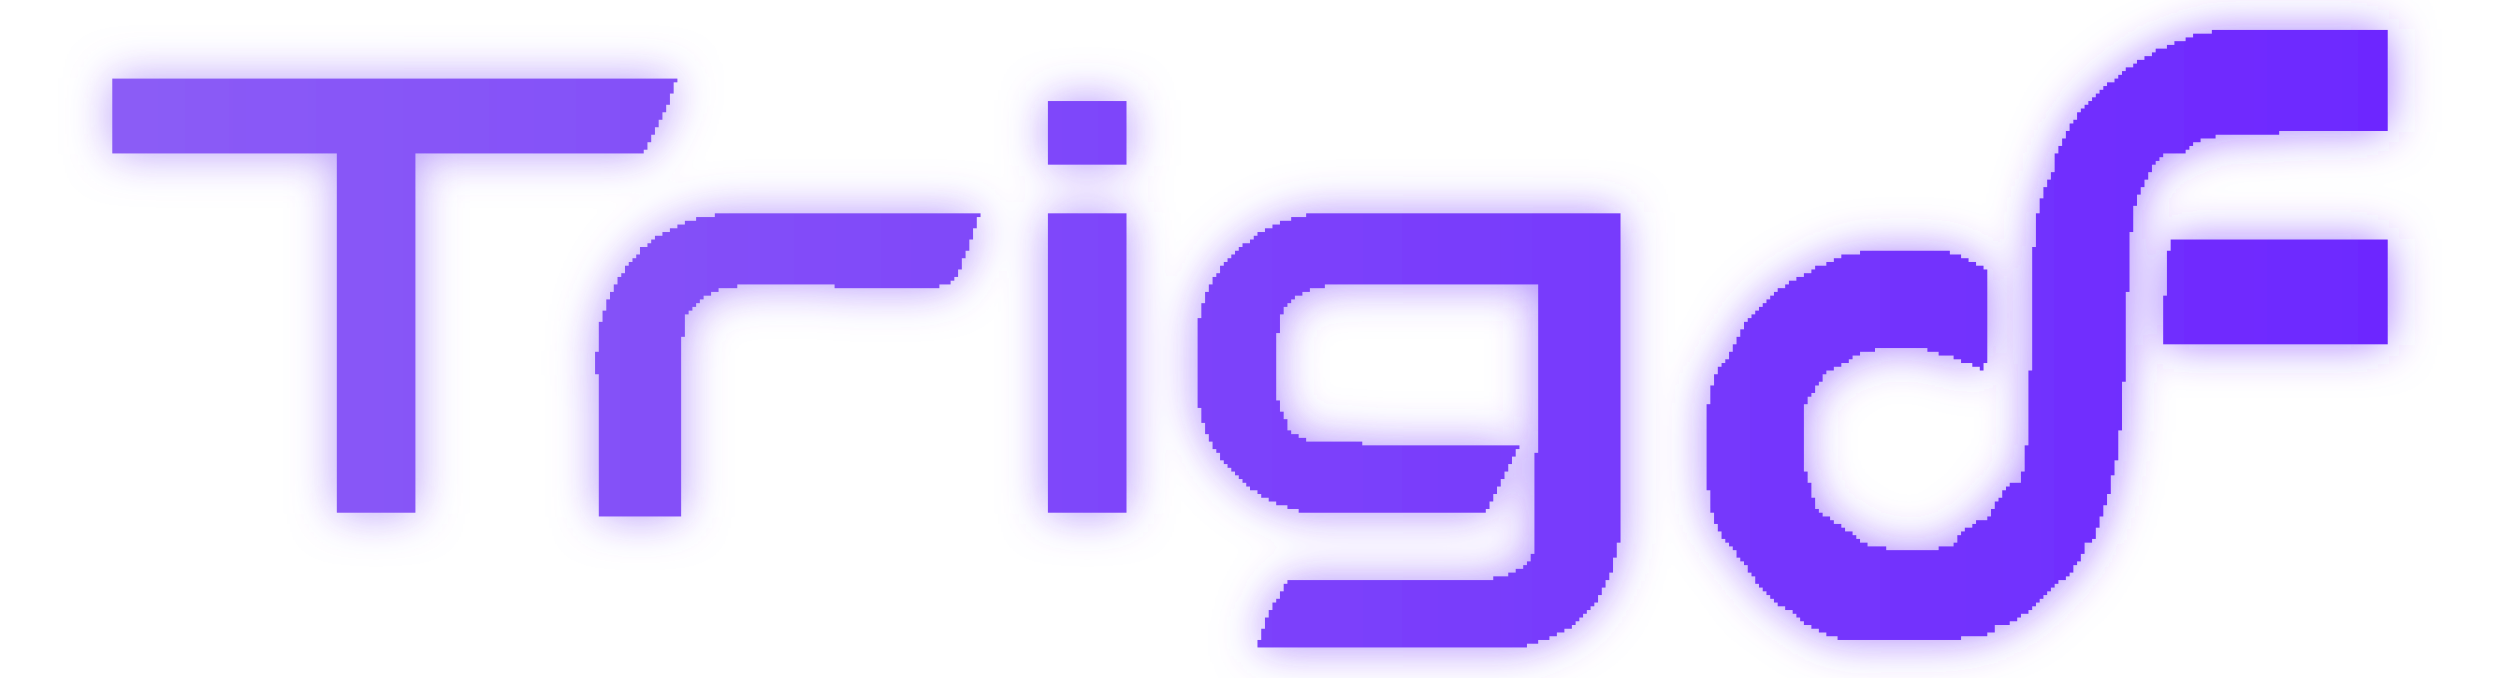
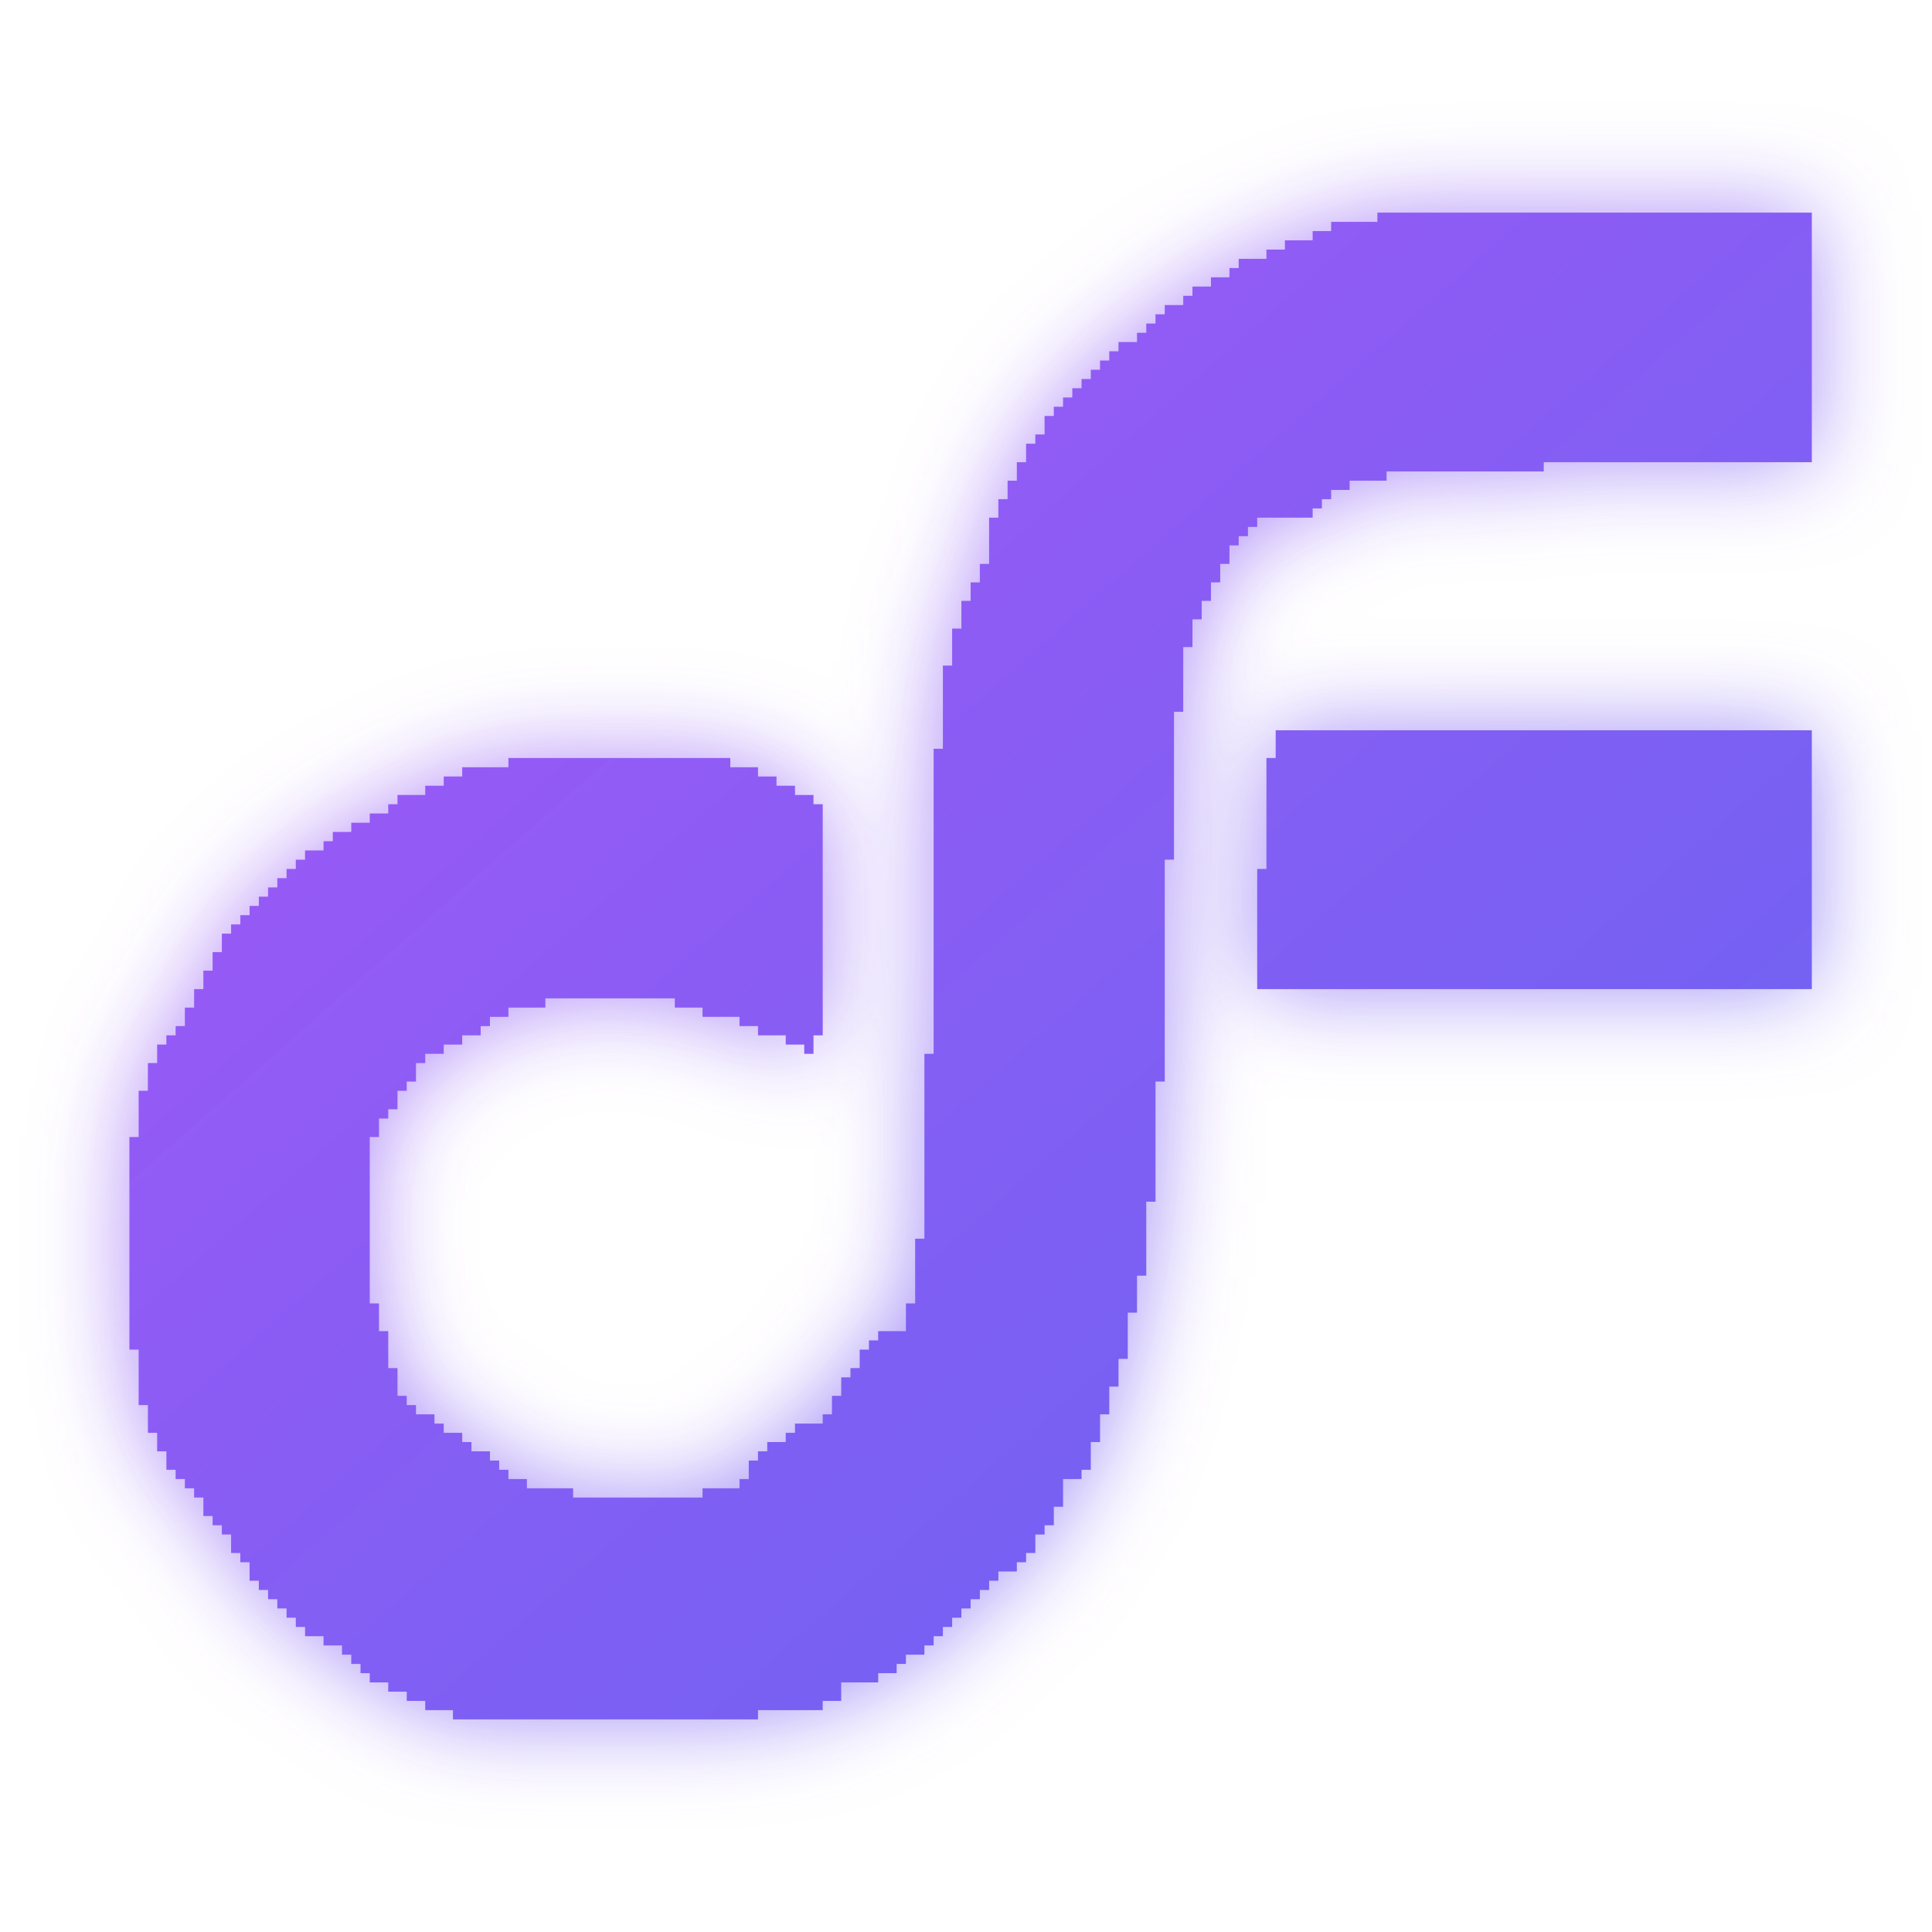
- <svg xmlns="http://www.w3.org/2000/svg" viewBox="45 33 668 181">
+ <svg xmlns="http://www.w3.org/2000/svg" viewBox="487 18 209 209" width="32" height="32">
  <defs>
-     <linearGradient id="logoGrad" x1="0%" y1="0%" x2="100%" y2="0%">
-       <stop offset="0%" stop-color="#8B5CF6" />
-       <stop offset="100%" stop-color="#6D28FF" />
+     <linearGradient id="iconGrad" x1="0%" y1="0%" x2="100%" y2="100%">
+       <stop offset="0%" stop-color="#a855f7" />
+       <stop offset="100%" stop-color="#6366f1" />
    </linearGradient>
-     <filter id="highlightGlow" x="-20%" y="-20%" width="140%" height="140%">
-       <feGaussianBlur stdDeviation="6" result="blur" />
+     <filter id="highlightGlow" x="-30%" y="-30%" width="160%" height="160%">
+       <feGaussianBlur stdDeviation="5" result="blur" />
      <feComponentTransfer in="blur" result="glow1">
-         <feFuncA type="linear" slope="0.6" />
+         <feFuncA type="linear" slope="0.7" />
      </feComponentTransfer>
      <feMerge>
        <feMergeNode in="glow1" />
        <feMergeNode in="SourceGraphic" />
      </feMerge>
    </filter>
  </defs>
-   <path fill-rule="evenodd" d="M 478 90 L 478 178 L 477 178 L 477 182 L 476 182 L 476 186 L 475 186 L 475 188 L 474 188 L 474 190 L 473 190 L 473 192 L 472 192 L 472 194 L 471 194 L 471 195 L 470 195 L 470 196 L 469 196 L 469 197 L 468 197 L 468 198 L 467 198 L 467 199 L 466 199 L 466 200 L 465 200 L 465 201 L 463 201 L 463 202 L 461 202 L 461 203 L 459 203 L 459 204 L 456 204 L 456 205 L 453 205 L 453 206 L 381 206 L 381 204 L 382 204 L 382 201 L 383 201 L 383 198 L 384 198 L 384 196 L 385 196 L 385 194 L 386 194 L 386 193 L 387 193 L 387 191 L 388 191 L 388 189 L 389 189 L 389 188 L 444 188 L 444 187 L 448 187 L 448 186 L 450 186 L 450 185 L 452 185 L 452 184 L 453 184 L 453 183 L 454 183 L 454 181 L 455 181 L 455 154 L 456 154 L 456 109 L 399 109 L 399 110 L 395 110 L 395 111 L 393 111 L 393 112 L 391 112 L 391 113 L 390 113 L 390 114 L 389 114 L 389 115 L 388 115 L 388 117 L 387 117 L 387 122 L 386 122 L 386 140 L 387 140 L 387 143 L 388 143 L 388 145 L 389 145 L 389 148 L 390 148 L 390 149 L 392 149 L 392 150 L 394 150 L 394 151 L 409 151 L 409 152 L 451 152 L 451 153 L 450 153 L 450 155 L 449 155 L 449 157 L 448 157 L 448 159 L 447 159 L 447 161 L 446 161 L 446 163 L 445 163 L 445 165 L 444 165 L 444 167 L 443 167 L 443 169 L 442 169 L 442 170 L 392 170 L 392 169 L 389 169 L 389 168 L 386 168 L 386 167 L 384 167 L 384 166 L 382 166 L 382 165 L 381 165 L 381 164 L 379 164 L 379 163 L 378 163 L 378 162 L 377 162 L 377 161 L 376 161 L 376 160 L 375 160 L 375 159 L 374 159 L 374 158 L 373 158 L 373 157 L 372 157 L 372 156 L 371 156 L 371 154 L 370 154 L 370 153 L 369 153 L 369 151 L 368 151 L 368 149 L 367 149 L 367 146 L 366 146 L 366 142 L 365 142 L 365 118 L 366 118 L 366 114 L 367 114 L 367 111 L 368 111 L 368 109 L 369 109 L 369 107 L 370 107 L 370 106 L 371 106 L 371 104 L 372 104 L 372 103 L 373 103 L 373 102 L 374 102 L 374 101 L 375 101 L 375 100 L 376 100 L 376 99 L 377 99 L 377 98 L 379 98 L 379 97 L 380 97 L 380 96 L 381 96 L 381 95 L 383 95 L 383 94 L 385 94 L 385 93 L 387 93 L 387 92 L 390 92 L 390 91 L 394 91 L 394 90 Z M 216 99 L 216 101 L 215 101 L 215 102 L 214 102 L 214 103 L 213 103 L 213 104 L 212 104 L 212 106 L 211 106 L 211 107 L 210 107 L 210 109 L 209 109 L 209 111 L 208 111 L 208 113 L 207 113 L 207 116 L 206 116 L 206 119 L 205 119 L 205 127 L 204 127 L 204 133 L 205 133 L 205 171 L 227 171 L 227 123 L 228 123 L 228 117 L 229 117 L 229 116 L 230 116 L 230 115 L 231 115 L 231 114 L 232 114 L 232 113 L 233 113 L 233 112 L 235 112 L 235 111 L 237 111 L 237 110 L 242 110 L 242 109 L 268 109 L 268 110 L 296 110 L 296 109 L 299 109 L 299 108 L 300 108 L 300 107 L 301 107 L 301 105 L 302 105 L 302 102 L 303 102 L 303 100 L 304 100 L 304 97 L 305 97 L 305 94 L 306 94 L 306 91 L 307 91 L 307 90 L 236 90 L 236 91 L 231 91 L 231 92 L 228 92 L 228 93 L 226 93 L 226 94 L 224 94 L 224 95 L 222 95 L 222 96 L 220 96 L 220 97 L 219 97 L 219 98 L 218 98 L 218 99 Z M 532 133 L 533 133 L 533 132 L 535 132 L 535 131 L 537 131 L 537 130 L 539 130 L 539 129 L 540 129 L 540 128 L 542 128 L 542 127 L 546 127 L 546 126 L 560 126 L 560 127 L 563 127 L 563 128 L 567 128 L 567 129 L 569 129 L 569 130 L 572 130 L 572 131 L 574 131 L 574 132 L 575 132 L 575 130 L 576 130 L 576 105 L 575 105 L 575 104 L 573 104 L 573 103 L 571 103 L 571 102 L 569 102 L 569 101 L 566 101 L 566 100 L 542 100 L 542 101 L 537 101 L 537 102 L 535 102 L 535 103 L 533 103 L 533 104 L 530 104 L 530 105 L 529 105 L 529 106 L 527 106 L 527 107 L 525 107 L 525 108 L 523 108 L 523 109 L 522 109 L 522 110 L 520 110 L 520 111 L 519 111 L 519 112 L 518 112 L 518 113 L 517 113 L 517 114 L 516 114 L 516 115 L 515 115 L 515 116 L 514 116 L 514 117 L 513 117 L 513 118 L 512 118 L 512 119 L 511 119 L 511 121 L 510 121 L 510 123 L 509 123 L 509 125 L 508 125 L 508 127 L 507 127 L 507 129 L 506 129 L 506 130 L 505 130 L 505 131 L 504 131 L 504 133 L 503 133 L 503 136 L 502 136 L 502 141 L 501 141 L 501 164 L 502 164 L 502 170 L 503 170 L 503 173 L 504 173 L 504 175 L 505 175 L 505 177 L 506 177 L 506 178 L 507 178 L 507 179 L 508 179 L 508 180 L 509 180 L 509 182 L 510 182 L 510 183 L 511 183 L 511 184 L 512 184 L 512 186 L 513 186 L 513 187 L 514 187 L 514 189 L 515 189 L 515 190 L 516 190 L 516 191 L 517 191 L 517 192 L 518 192 L 518 193 L 519 193 L 519 194 L 520 194 L 520 195 L 522 195 L 522 196 L 524 196 L 524 197 L 525 197 L 525 198 L 526 198 L 526 199 L 527 199 L 527 200 L 529 200 L 529 201 L 531 201 L 531 202 L 533 202 L 533 203 L 536 203 L 536 204 L 569 204 L 569 203 L 576 203 L 576 202 L 578 202 L 578 200 L 582 200 L 582 199 L 584 199 L 584 198 L 585 198 L 585 197 L 587 197 L 587 196 L 588 196 L 588 195 L 589 195 L 589 194 L 590 194 L 590 193 L 591 193 L 591 192 L 592 192 L 592 191 L 593 191 L 593 190 L 594 190 L 594 189 L 595 189 L 595 188 L 597 188 L 597 187 L 598 187 L 598 186 L 599 186 L 599 184 L 600 184 L 600 183 L 601 183 L 601 181 L 602 181 L 602 178 L 604 178 L 604 177 L 605 177 L 605 174 L 606 174 L 606 171 L 607 171 L 607 168 L 608 168 L 608 165 L 609 165 L 609 160 L 610 160 L 610 156 L 611 156 L 611 148 L 612 148 L 612 135 L 613 135 L 613 111 L 614 111 L 614 95 L 615 95 L 615 88 L 616 88 L 616 85 L 617 85 L 617 83 L 618 83 L 618 81 L 619 81 L 619 79 L 620 79 L 620 77 L 621 77 L 621 76 L 622 76 L 622 75 L 623 75 L 623 74 L 629 74 L 629 73 L 630 73 L 630 72 L 631 72 L 631 71 L 633 71 L 633 70 L 637 70 L 637 69 L 654 69 L 654 68 L 683 68 L 683 41 L 636 41 L 636 42 L 631 42 L 631 43 L 629 43 L 629 44 L 626 44 L 626 45 L 624 45 L 624 46 L 621 46 L 621 47 L 620 47 L 620 48 L 618 48 L 618 49 L 616 49 L 616 50 L 615 50 L 615 51 L 613 51 L 613 52 L 612 52 L 612 53 L 611 53 L 611 54 L 610 54 L 610 55 L 608 55 L 608 56 L 607 56 L 607 57 L 606 57 L 606 58 L 605 58 L 605 59 L 604 59 L 604 60 L 603 60 L 603 61 L 602 61 L 602 62 L 601 62 L 601 63 L 600 63 L 600 65 L 599 65 L 599 66 L 598 66 L 598 68 L 597 68 L 597 70 L 596 70 L 596 72 L 595 72 L 595 74 L 594 74 L 594 79 L 593 79 L 593 81 L 592 81 L 592 83 L 591 83 L 591 86 L 590 86 L 590 90 L 589 90 L 589 99 L 588 99 L 588 132 L 587 132 L 587 152 L 586 152 L 586 159 L 585 159 L 585 162 L 582 162 L 582 163 L 581 163 L 581 164 L 580 164 L 580 166 L 579 166 L 579 167 L 578 167 L 578 169 L 577 169 L 577 171 L 576 171 L 576 172 L 573 172 L 573 173 L 572 173 L 572 174 L 570 174 L 570 175 L 569 175 L 569 176 L 568 176 L 568 178 L 567 178 L 567 179 L 563 179 L 563 180 L 549 180 L 549 179 L 544 179 L 544 178 L 542 178 L 542 177 L 541 177 L 541 176 L 540 176 L 540 175 L 538 175 L 538 174 L 537 174 L 537 173 L 535 173 L 535 172 L 534 172 L 534 171 L 532 171 L 532 170 L 531 170 L 531 169 L 530 169 L 530 166 L 529 166 L 529 162 L 528 162 L 528 159 L 527 159 L 527 141 L 528 141 L 528 139 L 529 139 L 529 138 L 530 138 L 530 136 L 531 136 L 531 135 L 532 135 Z M 135 170 L 156 170 L 156 74 L 217 74 L 217 73 L 218 73 L 218 71 L 219 71 L 219 69 L 220 69 L 220 67 L 221 67 L 221 65 L 222 65 L 222 63 L 223 63 L 223 61 L 224 61 L 224 58 L 225 58 L 225 55 L 226 55 L 226 54 L 75 54 L 75 74 L 135 74 Z M 346 170 L 325 170 L 325 90 L 346 90 Z M 623 112 L 624 112 L 624 100 L 625 100 L 625 97 L 683 97 L 683 125 L 623 125 Z M 325 60 L 325 77 L 346 77 L 346 60 Z" fill="url(#logoGrad)" filter="url(#highlightGlow)" />
+   <path fill-rule="evenodd" d="M 532 133 L 533 133 L 533 132 L 535 132 L 535 131 L 537 131 L 537 130 L 539 130 L 539 129 L 540 129 L 540 128 L 542 128 L 542 127 L 546 127 L 546 126 L 560 126 L 560 127 L 563 127 L 563 128 L 567 128 L 567 129 L 569 129 L 569 130 L 572 130 L 572 131 L 574 131 L 574 132 L 575 132 L 575 130 L 576 130 L 576 105 L 575 105 L 575 104 L 573 104 L 573 103 L 571 103 L 571 102 L 569 102 L 569 101 L 566 101 L 566 100 L 542 100 L 542 101 L 537 101 L 537 102 L 535 102 L 535 103 L 533 103 L 533 104 L 530 104 L 530 105 L 529 105 L 529 106 L 527 106 L 527 107 L 525 107 L 525 108 L 523 108 L 523 109 L 522 109 L 522 110 L 520 110 L 520 111 L 519 111 L 519 112 L 518 112 L 518 113 L 517 113 L 517 114 L 516 114 L 516 115 L 515 115 L 515 116 L 514 116 L 514 117 L 513 117 L 513 118 L 512 118 L 512 119 L 511 119 L 511 121 L 510 121 L 510 123 L 509 123 L 509 125 L 508 125 L 508 127 L 507 127 L 507 129 L 506 129 L 506 130 L 505 130 L 505 131 L 504 131 L 504 133 L 503 133 L 503 136 L 502 136 L 502 141 L 501 141 L 501 164 L 502 164 L 502 170 L 503 170 L 503 173 L 504 173 L 504 175 L 505 175 L 505 177 L 506 177 L 506 178 L 507 178 L 507 179 L 508 179 L 508 180 L 509 180 L 509 182 L 510 182 L 510 183 L 511 183 L 511 184 L 512 184 L 512 186 L 513 186 L 513 187 L 514 187 L 514 189 L 515 189 L 515 190 L 516 190 L 516 191 L 517 191 L 517 192 L 518 192 L 518 193 L 519 193 L 519 194 L 520 194 L 520 195 L 522 195 L 522 196 L 524 196 L 524 197 L 525 197 L 525 198 L 526 198 L 526 199 L 527 199 L 527 200 L 529 200 L 529 201 L 531 201 L 531 202 L 533 202 L 533 203 L 536 203 L 536 204 L 569 204 L 569 203 L 576 203 L 576 202 L 578 202 L 578 200 L 582 200 L 582 199 L 584 199 L 584 198 L 585 198 L 585 197 L 587 197 L 587 196 L 588 196 L 588 195 L 589 195 L 589 194 L 590 194 L 590 193 L 591 193 L 591 192 L 592 192 L 592 191 L 593 191 L 593 190 L 594 190 L 594 189 L 595 189 L 595 188 L 597 188 L 597 187 L 598 187 L 598 186 L 599 186 L 599 184 L 600 184 L 600 183 L 601 183 L 601 181 L 602 181 L 602 178 L 604 178 L 604 177 L 605 177 L 605 174 L 606 174 L 606 171 L 607 171 L 607 168 L 608 168 L 608 165 L 609 165 L 609 160 L 610 160 L 610 156 L 611 156 L 611 148 L 612 148 L 612 135 L 613 135 L 613 111 L 614 111 L 614 95 L 615 95 L 615 88 L 616 88 L 616 85 L 617 85 L 617 83 L 618 83 L 618 81 L 619 81 L 619 79 L 620 79 L 620 77 L 621 77 L 621 76 L 622 76 L 622 75 L 623 75 L 623 74 L 629 74 L 629 73 L 630 73 L 630 72 L 631 72 L 631 71 L 633 71 L 633 70 L 637 70 L 637 69 L 654 69 L 654 68 L 683 68 L 683 41 L 636 41 L 636 42 L 631 42 L 631 43 L 629 43 L 629 44 L 626 44 L 626 45 L 624 45 L 624 46 L 621 46 L 621 47 L 620 47 L 620 48 L 618 48 L 618 49 L 616 49 L 616 50 L 615 50 L 615 51 L 613 51 L 613 52 L 612 52 L 612 53 L 611 53 L 611 54 L 610 54 L 610 55 L 608 55 L 608 56 L 607 56 L 607 57 L 606 57 L 606 58 L 605 58 L 605 59 L 604 59 L 604 60 L 603 60 L 603 61 L 602 61 L 602 62 L 601 62 L 601 63 L 600 63 L 600 65 L 599 65 L 599 66 L 598 66 L 598 68 L 597 68 L 597 70 L 596 70 L 596 72 L 595 72 L 595 74 L 594 74 L 594 79 L 593 79 L 593 81 L 592 81 L 592 83 L 591 83 L 591 86 L 590 86 L 590 90 L 589 90 L 589 99 L 588 99 L 588 132 L 587 132 L 587 152 L 586 152 L 586 159 L 585 159 L 585 162 L 582 162 L 582 163 L 581 163 L 581 164 L 580 164 L 580 166 L 579 166 L 579 167 L 578 167 L 578 169 L 577 169 L 577 171 L 576 171 L 576 172 L 573 172 L 573 173 L 572 173 L 572 174 L 570 174 L 570 175 L 569 175 L 569 176 L 568 176 L 568 178 L 567 178 L 567 179 L 563 179 L 563 180 L 549 180 L 549 179 L 544 179 L 544 178 L 542 178 L 542 177 L 541 177 L 541 176 L 540 176 L 540 175 L 538 175 L 538 174 L 537 174 L 537 173 L 535 173 L 535 172 L 534 172 L 534 171 L 532 171 L 532 170 L 531 170 L 531 169 L 530 169 L 530 166 L 529 166 L 529 162 L 528 162 L 528 159 L 527 159 L 527 141 L 528 141 L 528 139 L 529 139 L 529 138 L 530 138 L 530 136 L 531 136 L 531 135 L 532 135 Z M 623 112 L 624 112 L 624 100 L 625 100 L 625 97 L 683 97 L 683 125 L 623 125 Z" fill="url(#iconGrad)" filter="url(#highlightGlow)" />
</svg>
